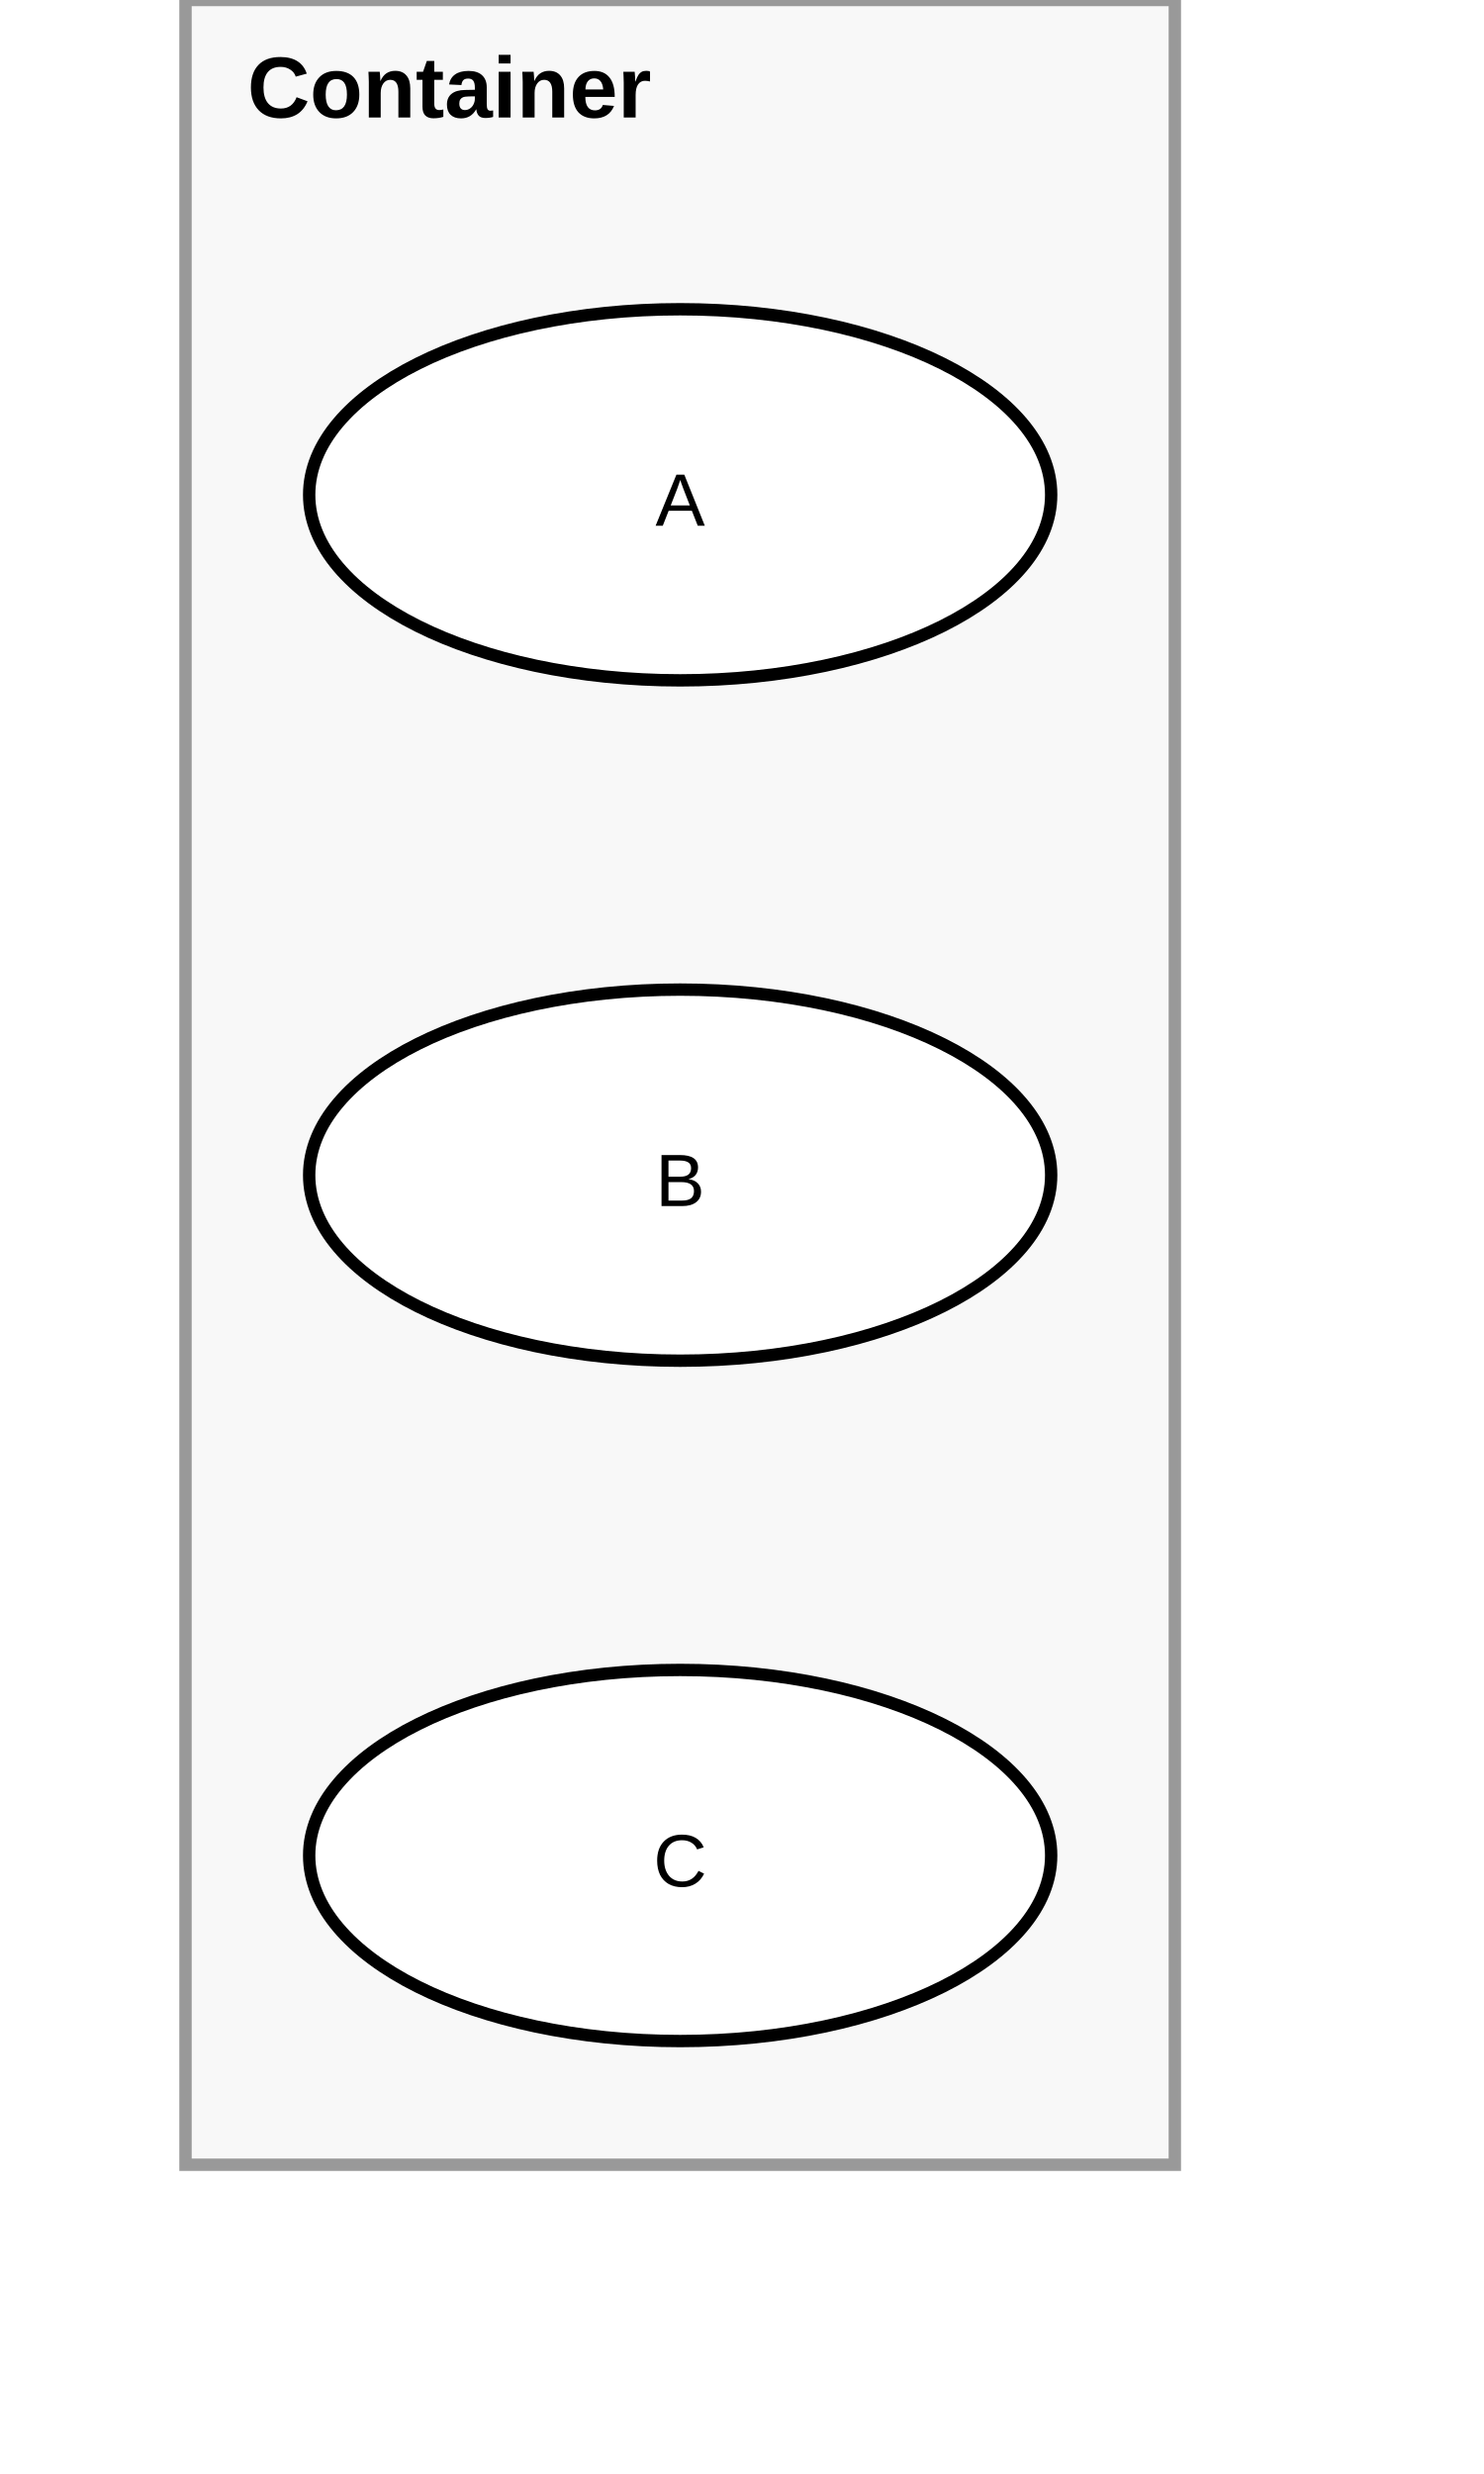
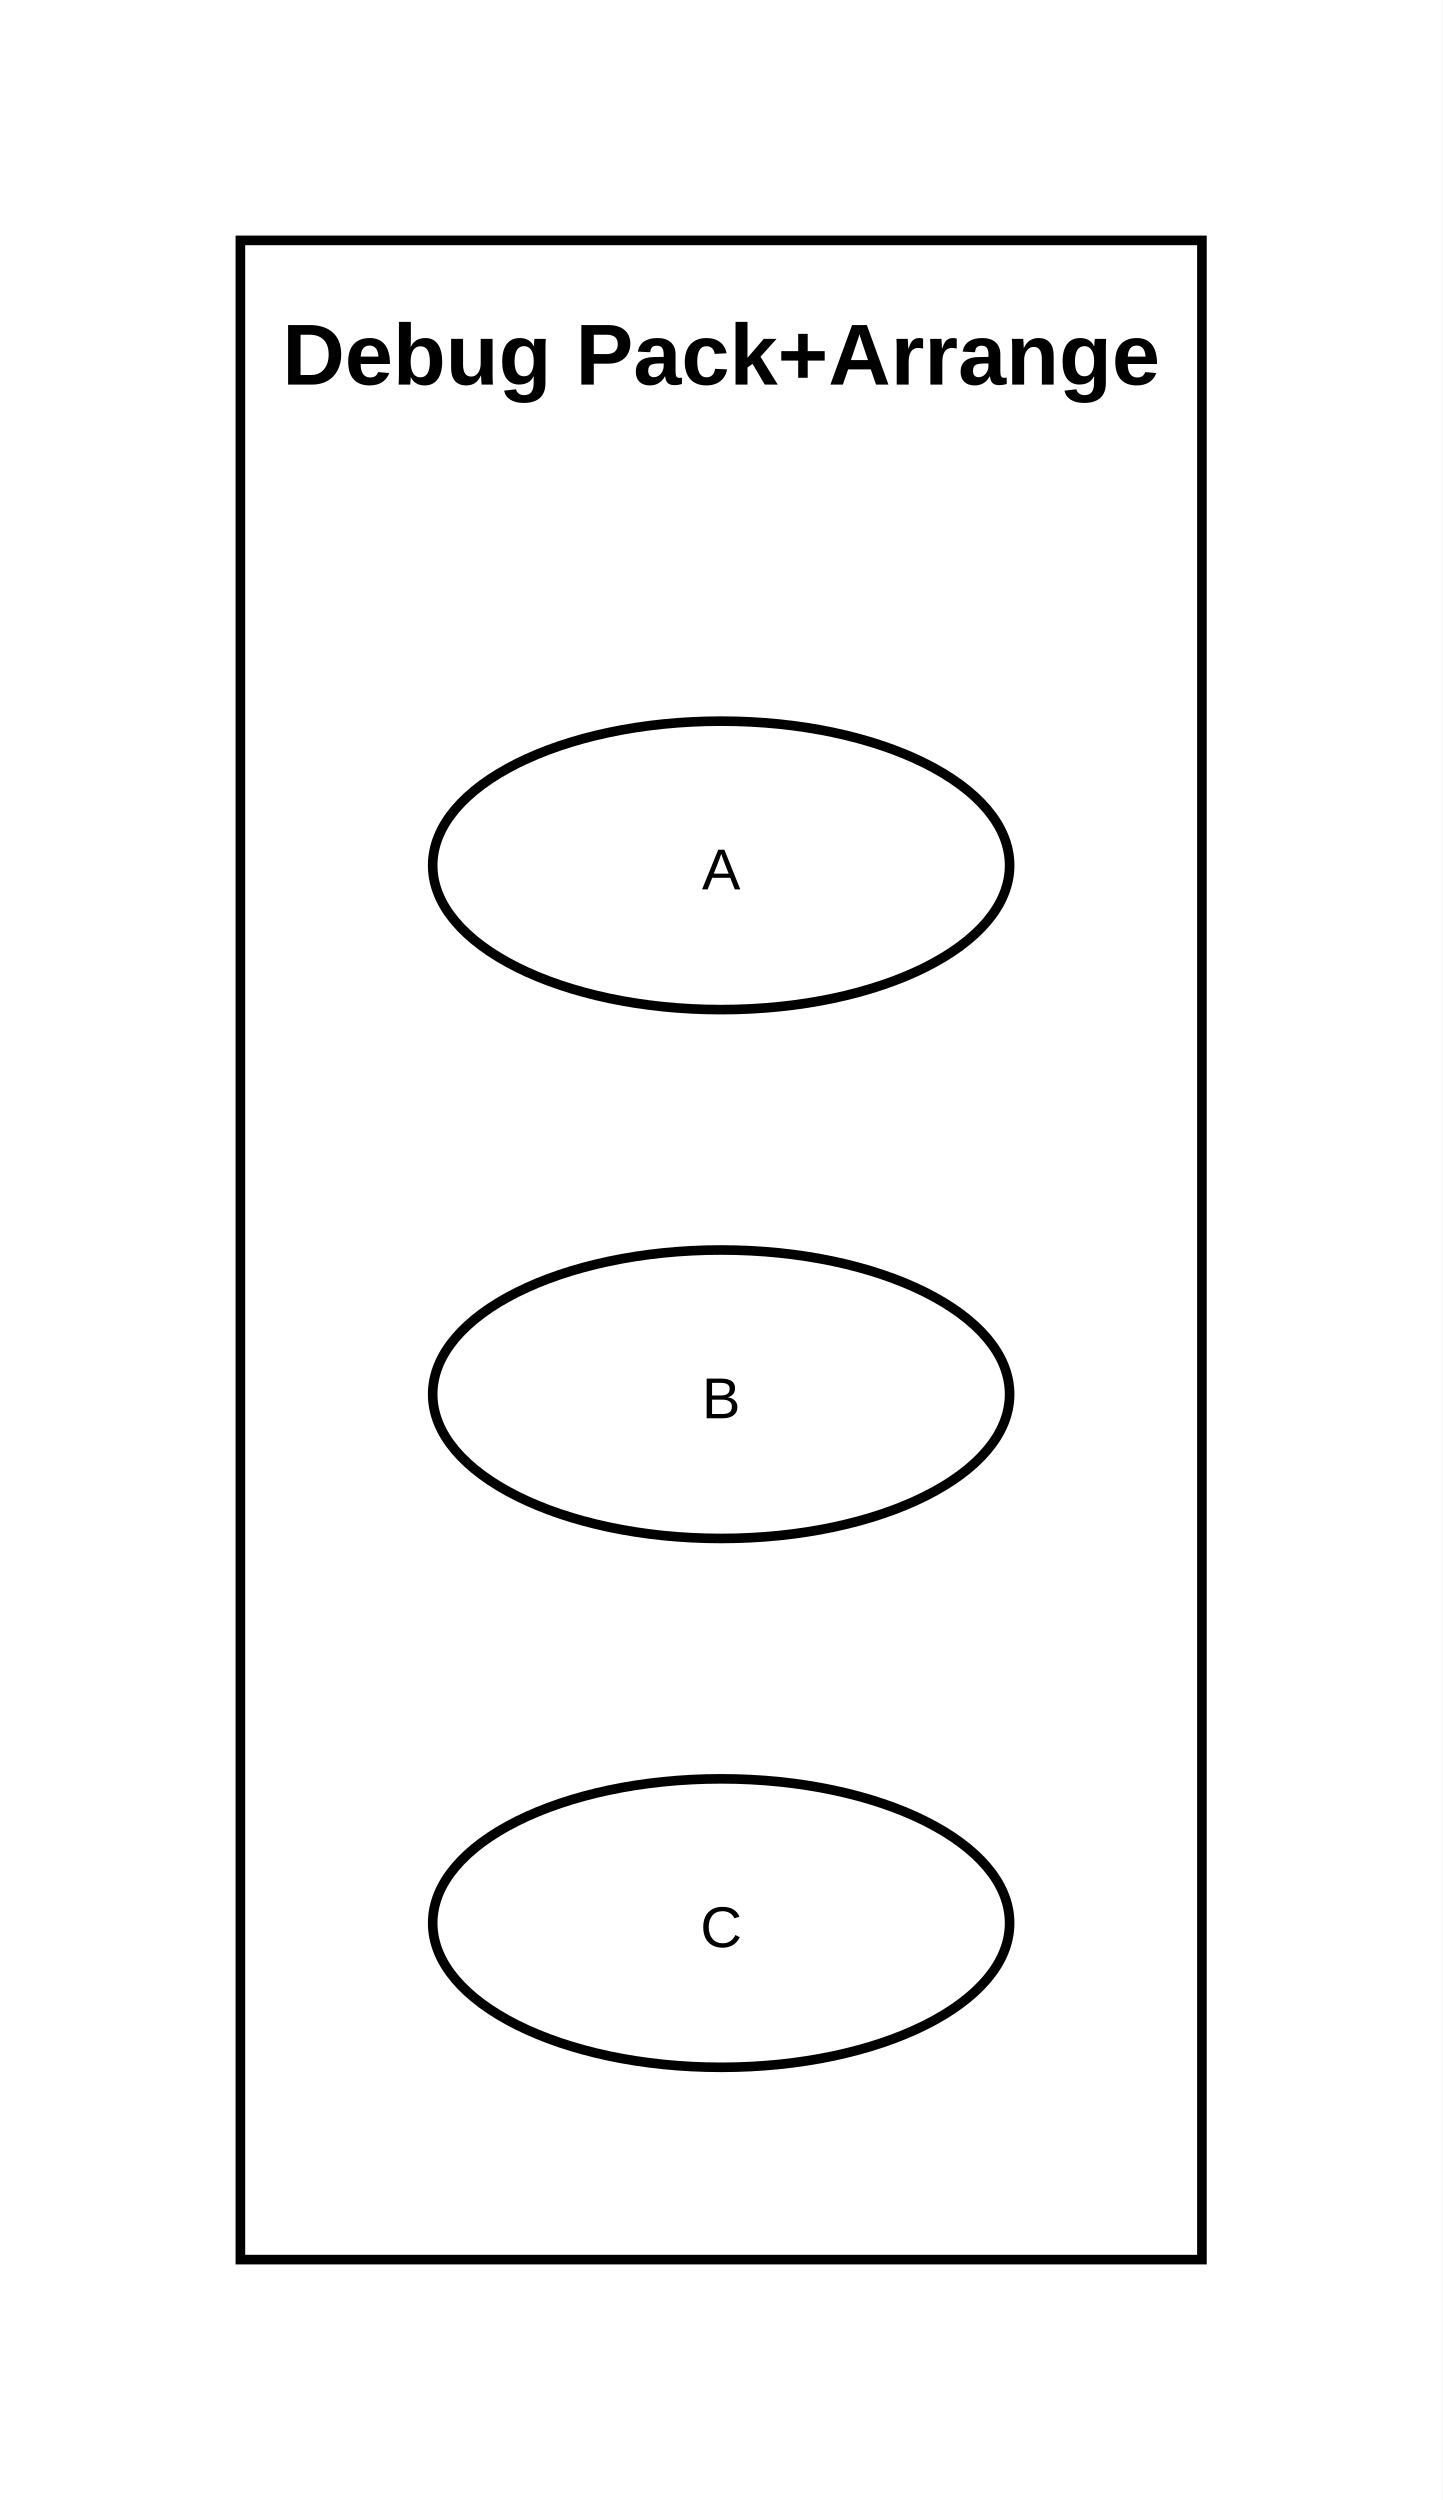
- <svg xmlns="http://www.w3.org/2000/svg" width="240" height="400" viewBox="0 0 240 400">
+ <svg xmlns="http://www.w3.org/2000/svg" width="300" height="520" viewBox="0 0 300 520">
  <rect width="100%" height="100%" fill="white" />
  <g id="systemBoundary_3">
-     <rect x="30" y="0" width="160" height="350" fill="#f8f8f8" stroke="#999" stroke-width="2" />
-     <text x="40" y="19" font-size="14" font-family="Arial" font-weight="bold" fill="black">
+     <rect x="70" y="100" width="160" height="350" fill="#f8f8f8" stroke="#999" stroke-width="2" />
+     <text x="80" y="119" font-size="14" font-family="Arial" font-weight="bold" fill="black">
          Container
        </text>
  </g>
+   <g id="__diagram__">
+     <rect x="50" y="50" width="200" height="420" fill="white" stroke="black" stroke-width="2" />
+     <text x="150" y="80" text-anchor="middle" font-size="18" font-weight="bold" font-family="Arial" fill="black">
+           Debug Pack+Arrange
+         </text>
+   </g>
  <g id="usecase_0">
-     <ellipse cx="110" cy="80" rx="60" ry="30" fill="white" stroke="black" stroke-width="2" />
-     <text x="110" y="85" text-anchor="middle" font-size="12" font-family="Arial" fill="black">
+     <ellipse cx="150" cy="180" rx="60" ry="30" fill="white" stroke="black" stroke-width="2" />
+     <text x="150" y="185" text-anchor="middle" font-size="12" font-family="Arial" fill="black">
          A
        </text>
  </g>
  <g id="usecase_1">
-     <ellipse cx="110" cy="190" rx="60" ry="30" fill="white" stroke="black" stroke-width="2" />
-     <text x="110" y="195" text-anchor="middle" font-size="12" font-family="Arial" fill="black">
+     <ellipse cx="150" cy="290" rx="60" ry="30" fill="white" stroke="black" stroke-width="2" />
+     <text x="150" y="295" text-anchor="middle" font-size="12" font-family="Arial" fill="black">
          B
        </text>
  </g>
  <g id="usecase_2">
-     <ellipse cx="110" cy="300" rx="60" ry="30" fill="white" stroke="black" stroke-width="2" />
-     <text x="110" y="305" text-anchor="middle" font-size="12" font-family="Arial" fill="black">
+     <ellipse cx="150" cy="400" rx="60" ry="30" fill="white" stroke="black" stroke-width="2" />
+     <text x="150" y="405" text-anchor="middle" font-size="12" font-family="Arial" fill="black">
          C
        </text>
  </g>
</svg>
